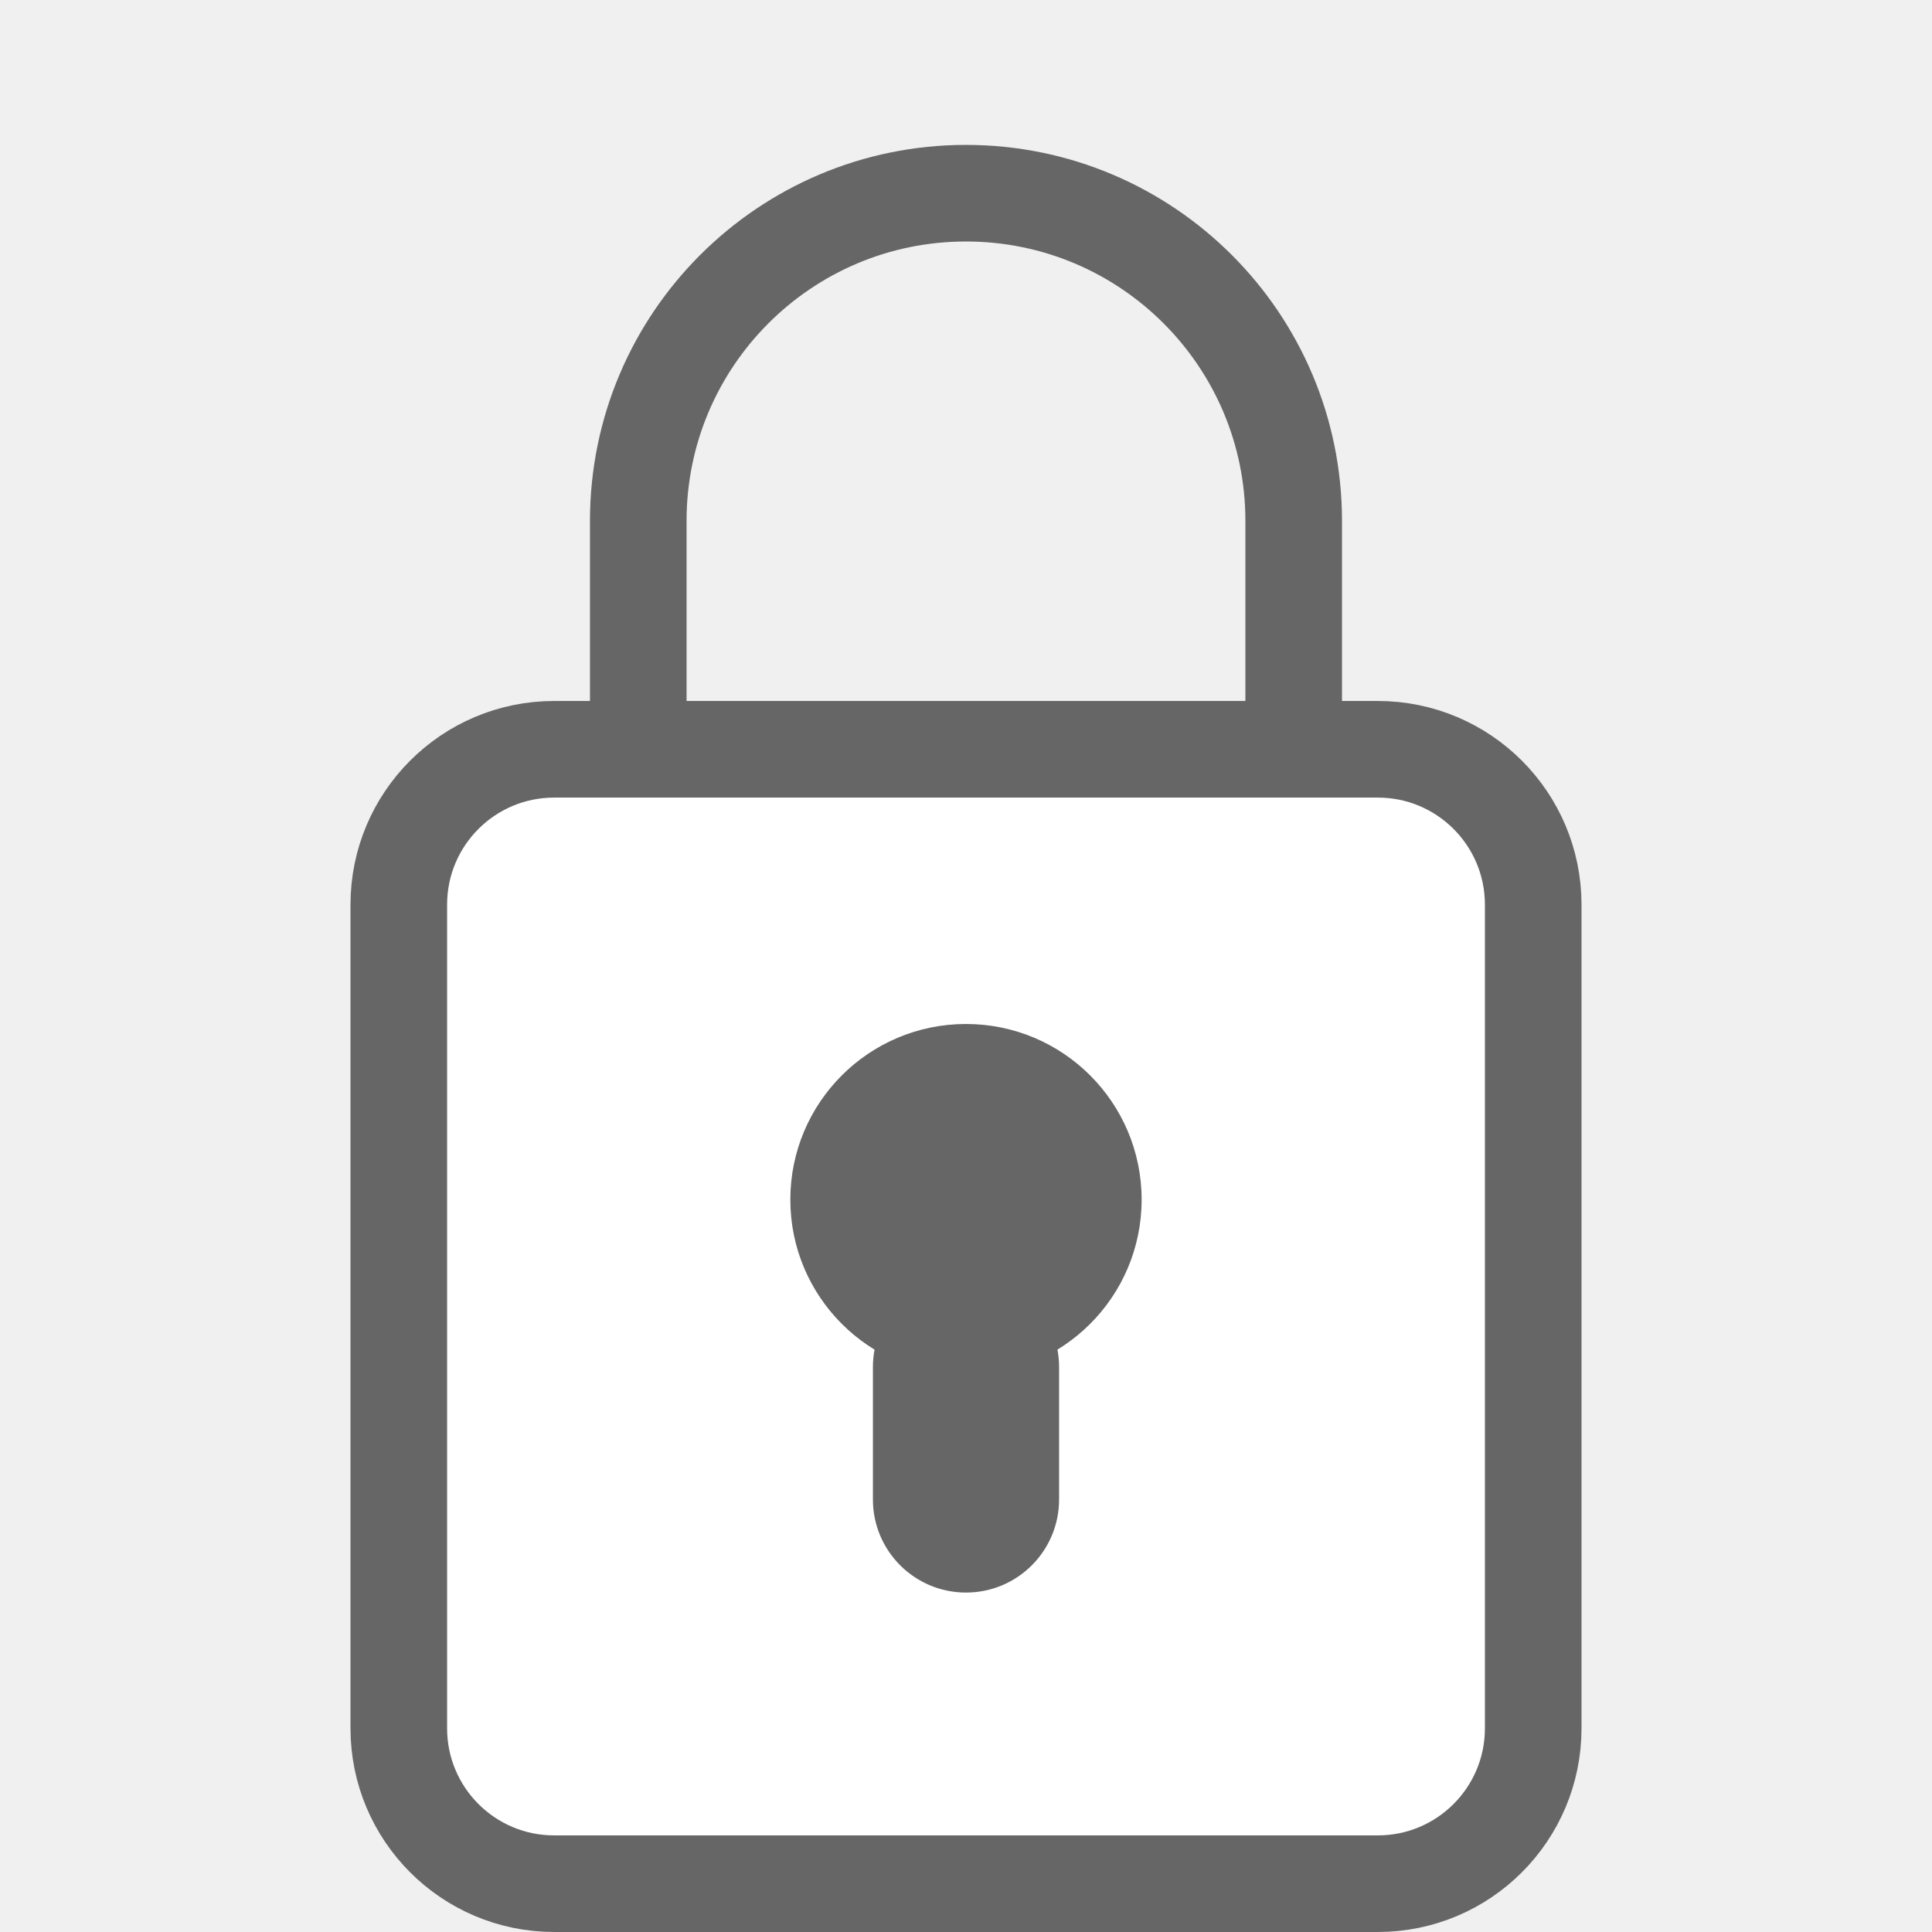
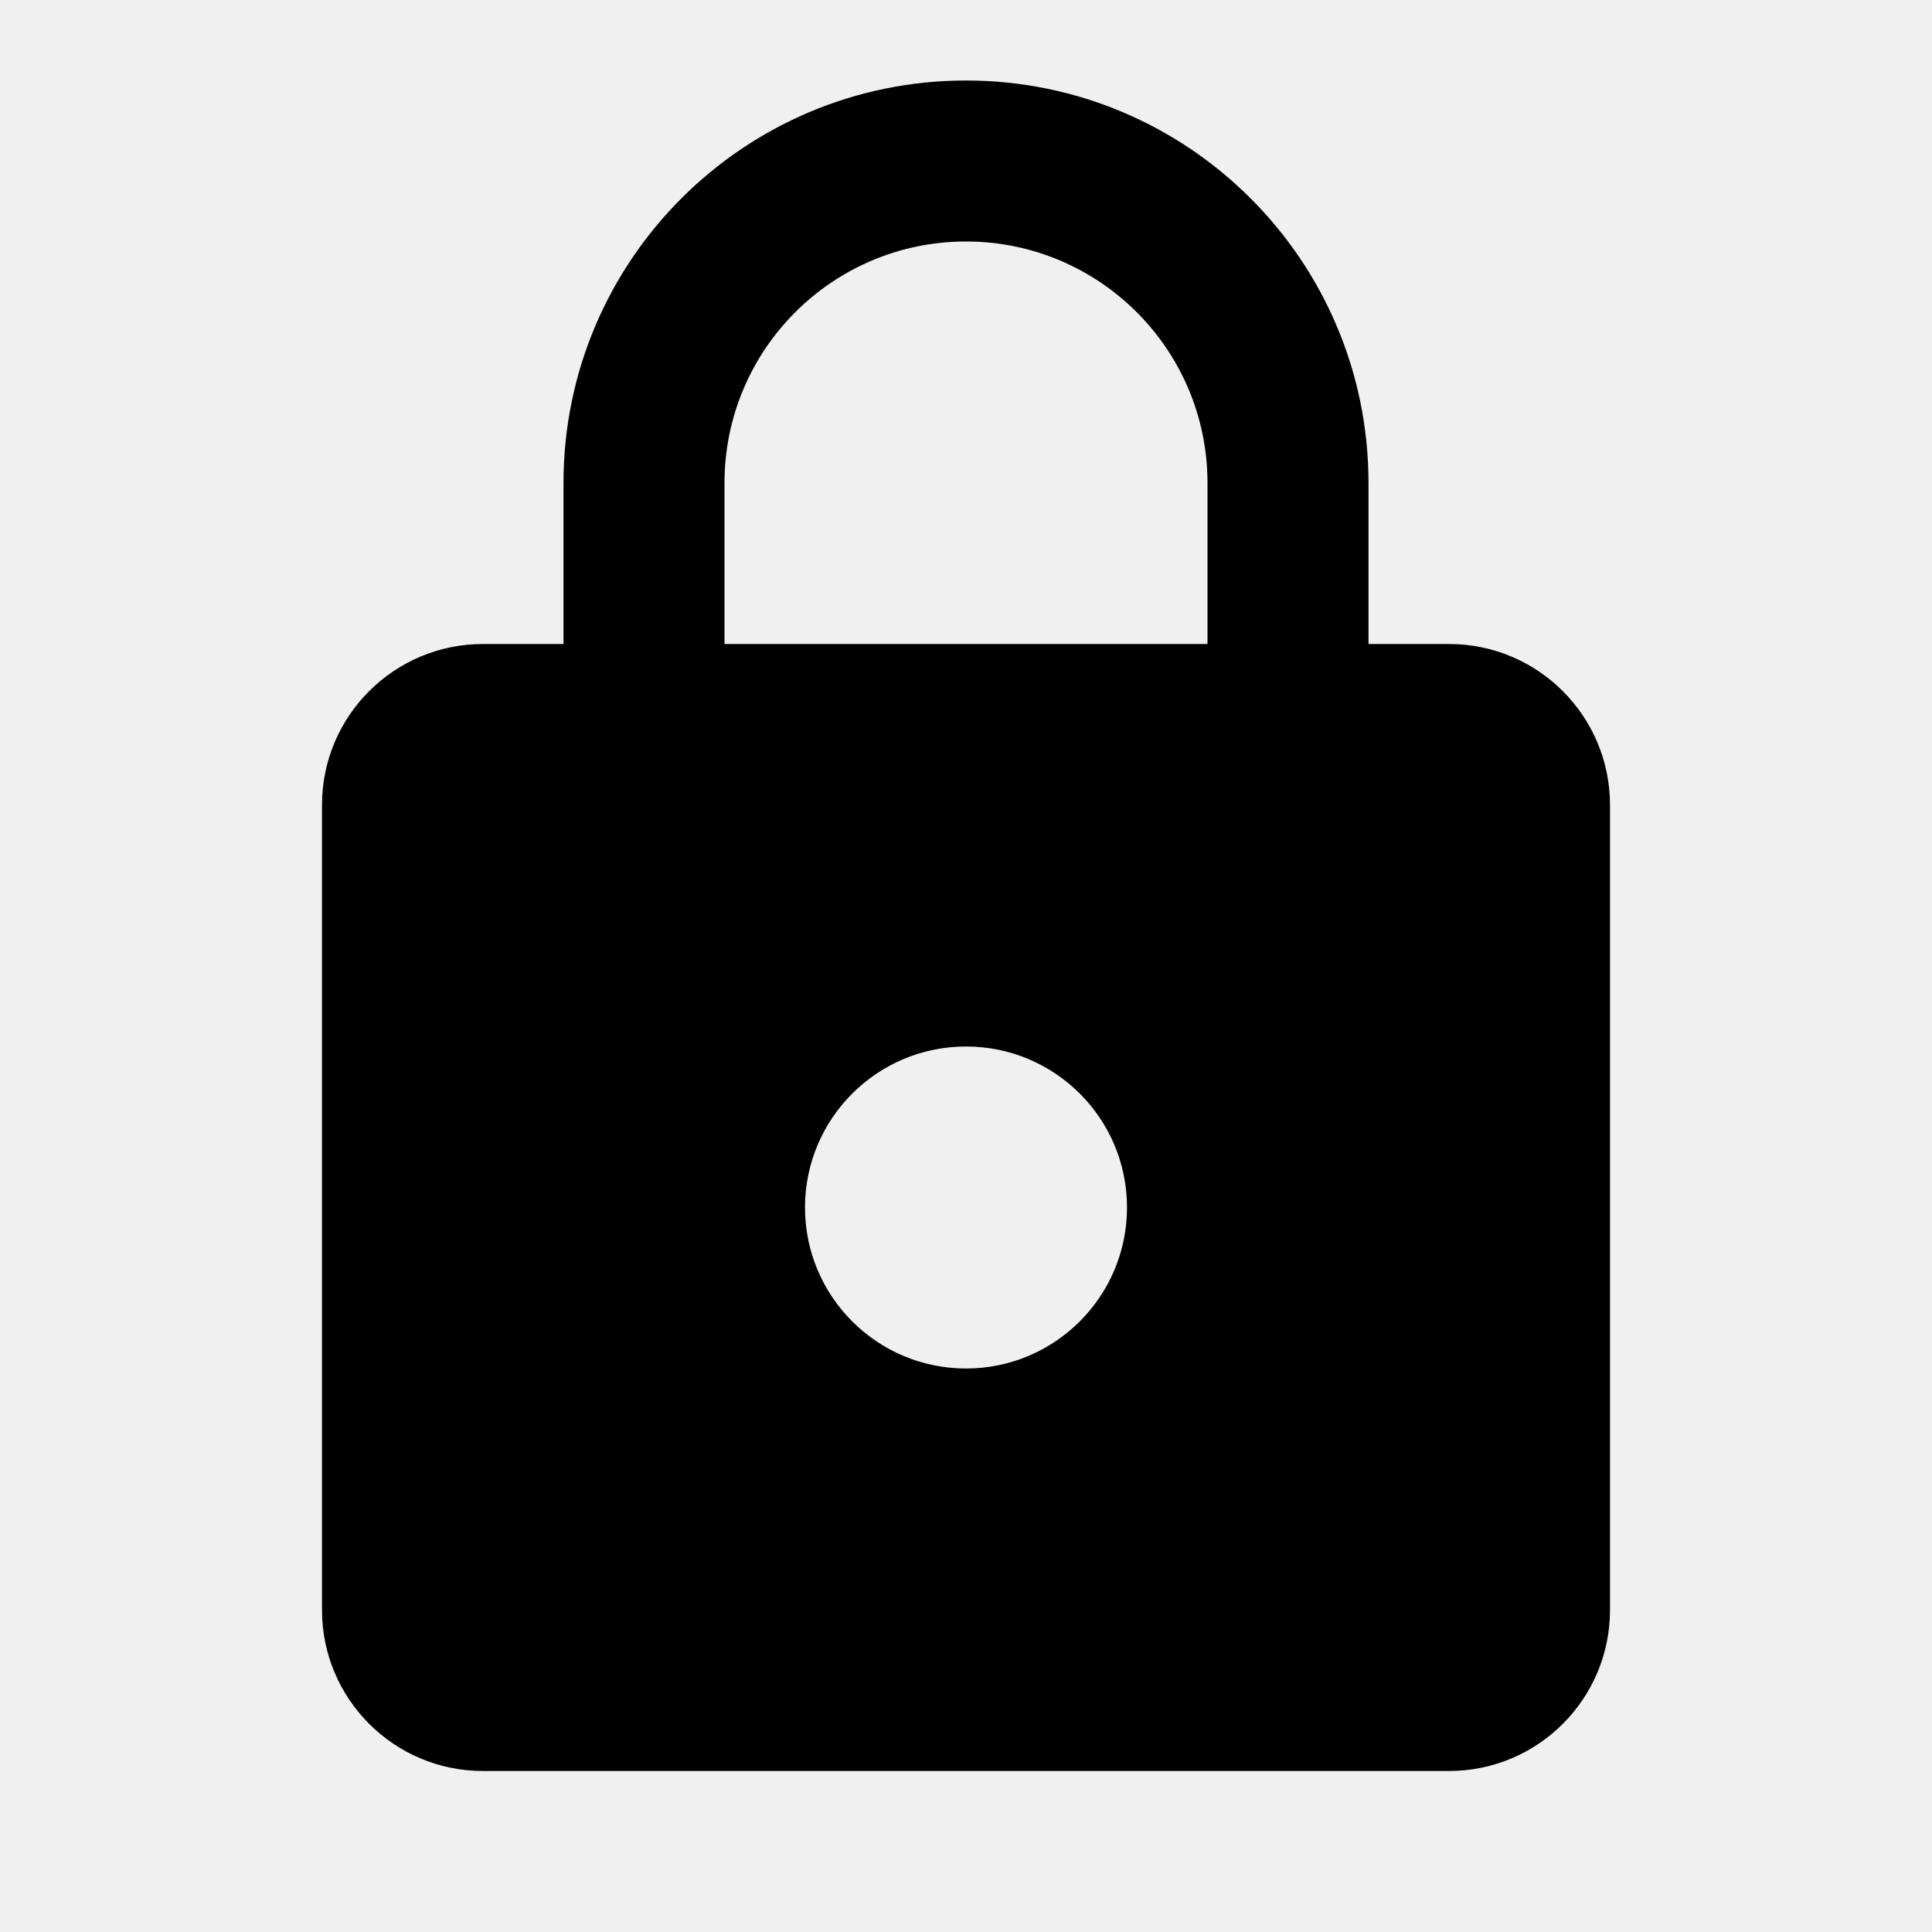
- <svg xmlns="http://www.w3.org/2000/svg" width="200" height="200" viewBox="0 0 52.917 52.917" version="1.1" id="svg8">
-   <defs id="defs2" />
-   <g id="layer1" transform="translate(0,-244.0833)">
-     <rect style="fill:none;fill-opacity:1;stroke:#666666;stroke-width:0;stroke-linecap:round;stroke-miterlimit:4;stroke-dasharray:none;stroke-dashoffset:0;stroke-opacity:1" id="rect8110" width="31.991" height="31.991" x="10.463" y="263.508" ry="6.347" />
-     <rect style="fill:none;fill-opacity:1;stroke:#666666;stroke-width:2.646;stroke-linecap:round;stroke-miterlimit:4;stroke-dasharray:none;stroke-dashoffset:0;stroke-opacity:1" id="rect8145-1" width="17.952" height="38.804" x="17.482" y="249.375" ry="8.976" rx="8.976" />
-     <rect style="fill:#ffffff;fill-opacity:1;stroke:#666666;stroke-width:2.646;stroke-linecap:round;stroke-miterlimit:4;stroke-dasharray:none;stroke-dashoffset:0;stroke-opacity:1" id="rect8750" width="31.071" height="31.071" x="10.923" y="264.606" rx="4.255" ry="4.255" />
-     <g id="g8748" transform="translate(-6.3578288e-7,-0.3779761)">
-       <rect rx="2.549" ry="2.549" y="279.356" x="23.909" height="8.725" width="5.099" id="rect8145-1-5" style="fill:#666666;fill-opacity:1;stroke:none;stroke-width:0.595;stroke-linecap:round;stroke-miterlimit:4;stroke-dasharray:none;stroke-dashoffset:0;stroke-opacity:1" />
-       <circle r="4.811" cy="277.319" cx="26.458" id="path8181" style="fill:#666666;fill-opacity:1;stroke:none;stroke-width:1.642;stroke-linecap:round;stroke-miterlimit:4;stroke-dasharray:none;stroke-dashoffset:0;stroke-opacity:1" />
-     </g>
-   </g>
+ <svg xmlns="http://www.w3.org/2000/svg" version="1.1" width="24" height="24" viewBox="0 0 24 24">
+   <path d="M12,17A2,2 0 0,0 14,15C14,13.89 13.1,13 12,13A2,2 0 0,0 10,15A2,2 0 0,0 12,17M18,8A2,2 0 0,1 20,10V20A2,2 0 0,1 18,22H6A2,2 0 0,1 4,20V10C4,8.89 4.9,8 6,8H7V6A5,5 0 0,1 12,1A5,5 0 0,1 17,6V8H18M12,3A3,3 0 0,0 9,6V8H15V6A3,3 0 0,0 12,3Z" />
</svg>
